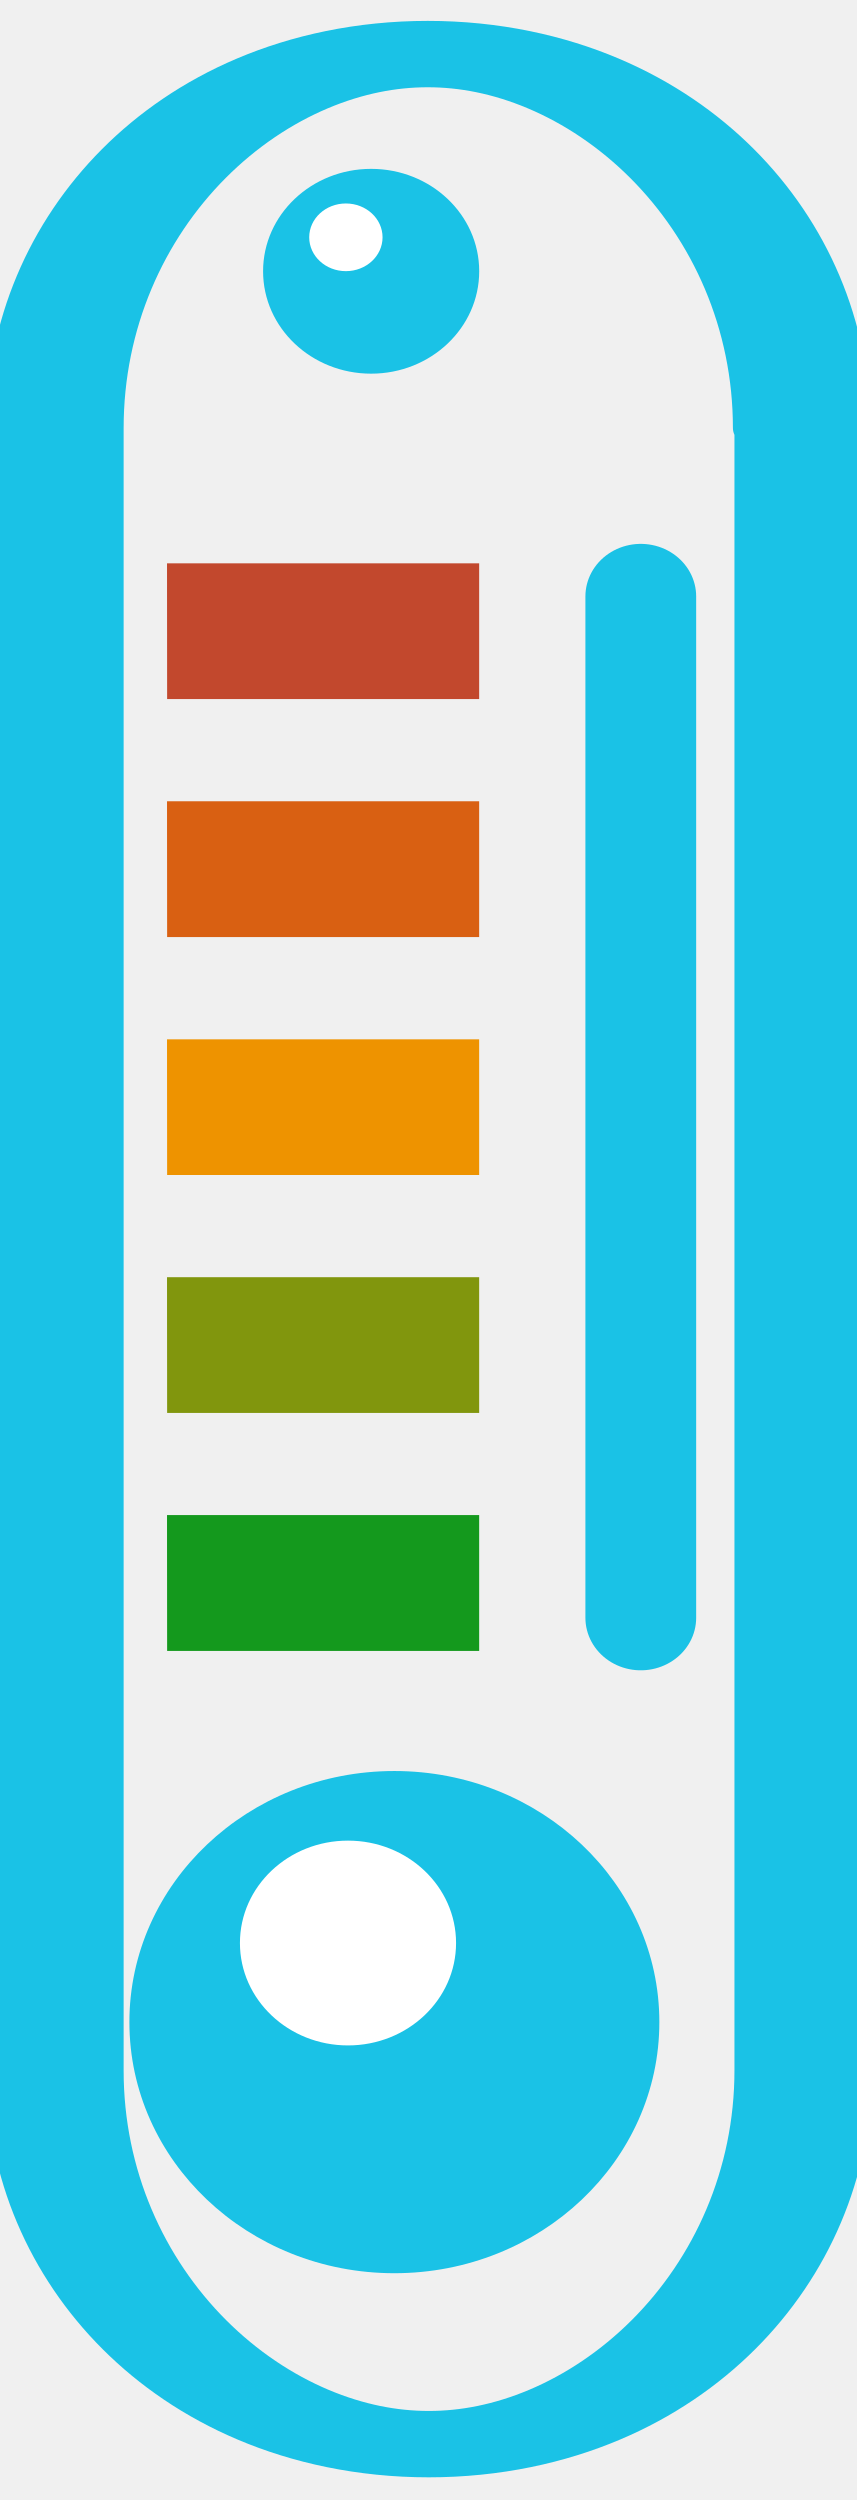
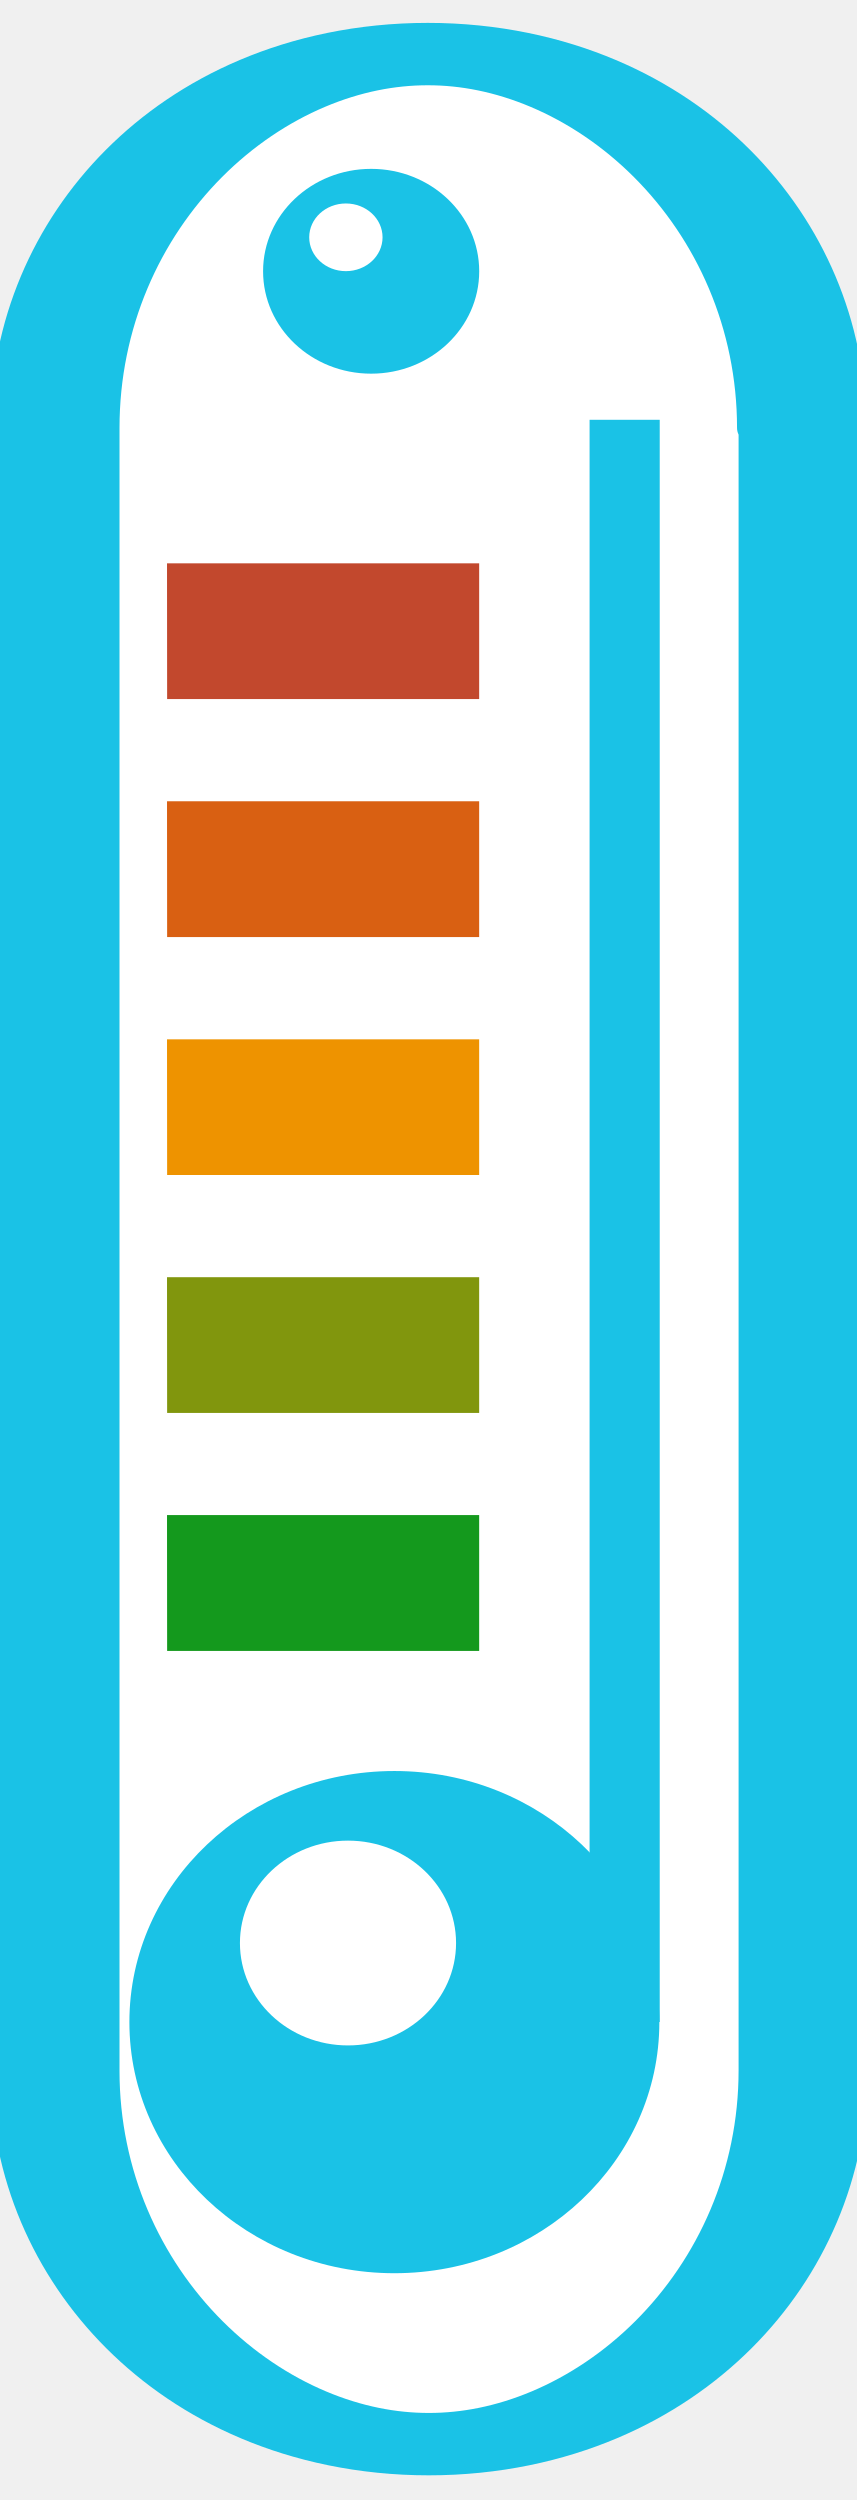
<svg xmlns="http://www.w3.org/2000/svg" fill-rule="evenodd" stroke-miterlimit="1.41" viewBox="0 0 74 216" clip-rule="evenodd" stroke-linejoin="round">
-   <path fill="none" stroke="#1AC2E6" stroke-width="2.66" d="M2697.25 1327.75c0-8.27-3.24-14.98-7.24-14.98s-7.22 6.7-7.22 14.98v65.84c0 8.25 3.24 14.96 7.24 14.96s7.25-6.7 7.25-14.98v-65.85z" transform="matrix(4.46104 0 0 2.156 -11963.284 -2825.66)" />
-   <path fill="none" d="M50.94 36.27H57V174.7h-6.06z" />
-   <path fill="none" stroke="#1AC2E6" stroke-width="9.57" d="M5504 694v93" stroke-linecap="round" transform="matrix(1 0 0 .94886 -5448.636 -606.978)" />
-   <circle cx="8546" cy="2891" r="15" fill="#1AC2E6" transform="matrix(1.52628 0 0 1.44634 -13009.516 -4006.658)" />
-   <circle cx="8546" cy="2891" r="15" fill="#fff" transform="matrix(.62244 0 0 .58984 -5289.305 -1537.35)" />
-   <circle cx="8546" cy="2891" r="15" fill="#1AC2E6" transform="matrix(.62244 0 0 .58984 -5287.305 -1681.79)" />
-   <circle cx="8546" cy="2891" r="15" fill="#fff" transform="matrix(.21122 0 0 .19492 -1775.202 -543.01)" />
-   <path fill="#14991D" d="M14.43 130.9H41.4v11.74H14.44z" />
-   <path fill="#81960D" d="M14.43 110.35H41.4v11.73H14.44z" />
-   <path fill="#EE9300" d="M14.43 89.8H41.4v11.72H14.44z" />
-   <path fill="#D96012" d="M14.43 69.23H41.4v11.73H14.44z" />
-   <path fill="#C2482D" d="M14.43 48.67H41.4V60.4H14.44z" />
+   <style>
+     .sth0{
+       fill: white;
+       stroke: #1AC2E6;
+       stroke-width: 2.5;
+     }
+     .sth1{
+       fill: white;
+     }
+     .sth2{
+       fill: #1AC2E6;
+     }
+     .grad1{ fill: #14991D; }
+     .grad2{ fill: #81960D; }
+     .grad3{ fill: #EE9300; }
+     .grad4{ fill: #D96012; }
+     .grad5{ fill: #C2482D; }
+   </style>
+   <path class="sth0" d="M2697.25 1327.75c0-8.27-3.24-14.98-7.24-14.98s-7.22 6.7-7.22 14.98v65.84c0 8.25 3.24 14.96 7.24 14.96s7.25-6.7 7.25-14.98v-65.85z" transform="matrix(4.46104 0 0 2.156 -11963.284 -2825.66)" />
+   <path class="sth2" d="M50.94 36.27H57V174.7h-6.06z" />
+   <circle cx="8546" cy="2891" r="15" class="sth2" transform="matrix(1.52628 0 0 1.44634 -13009.516 -4006.658)" />
+   <circle cx="8546" cy="2891" r="15" class="sth1" transform="matrix(.62244 0 0 .58984 -5289.305 -1537.35)" />
+   <circle cx="8546" cy="2891" r="15" class="sth2" transform="matrix(.62244 0 0 .58984 -5287.305 -1681.79)" />
+   <circle cx="8546" cy="2891" r="15" class="sth1" transform="matrix(.21122 0 0 .19492 -1775.202 -543.01)" />
+   <path class="grad1" d="M14.43 130.9H41.4v11.74H14.44z" />
+   <path class="grad2" d="M14.43 110.35H41.4v11.73H14.44z" />
+   <path class="grad3" d="M14.43 89.8H41.4v11.72H14.44z" />
+   <path class="grad4" d="M14.43 69.23H41.4v11.73H14.44z" />
+   <path class="grad5" d="M14.43 48.67H41.4V60.4H14.44z" />
</svg>
